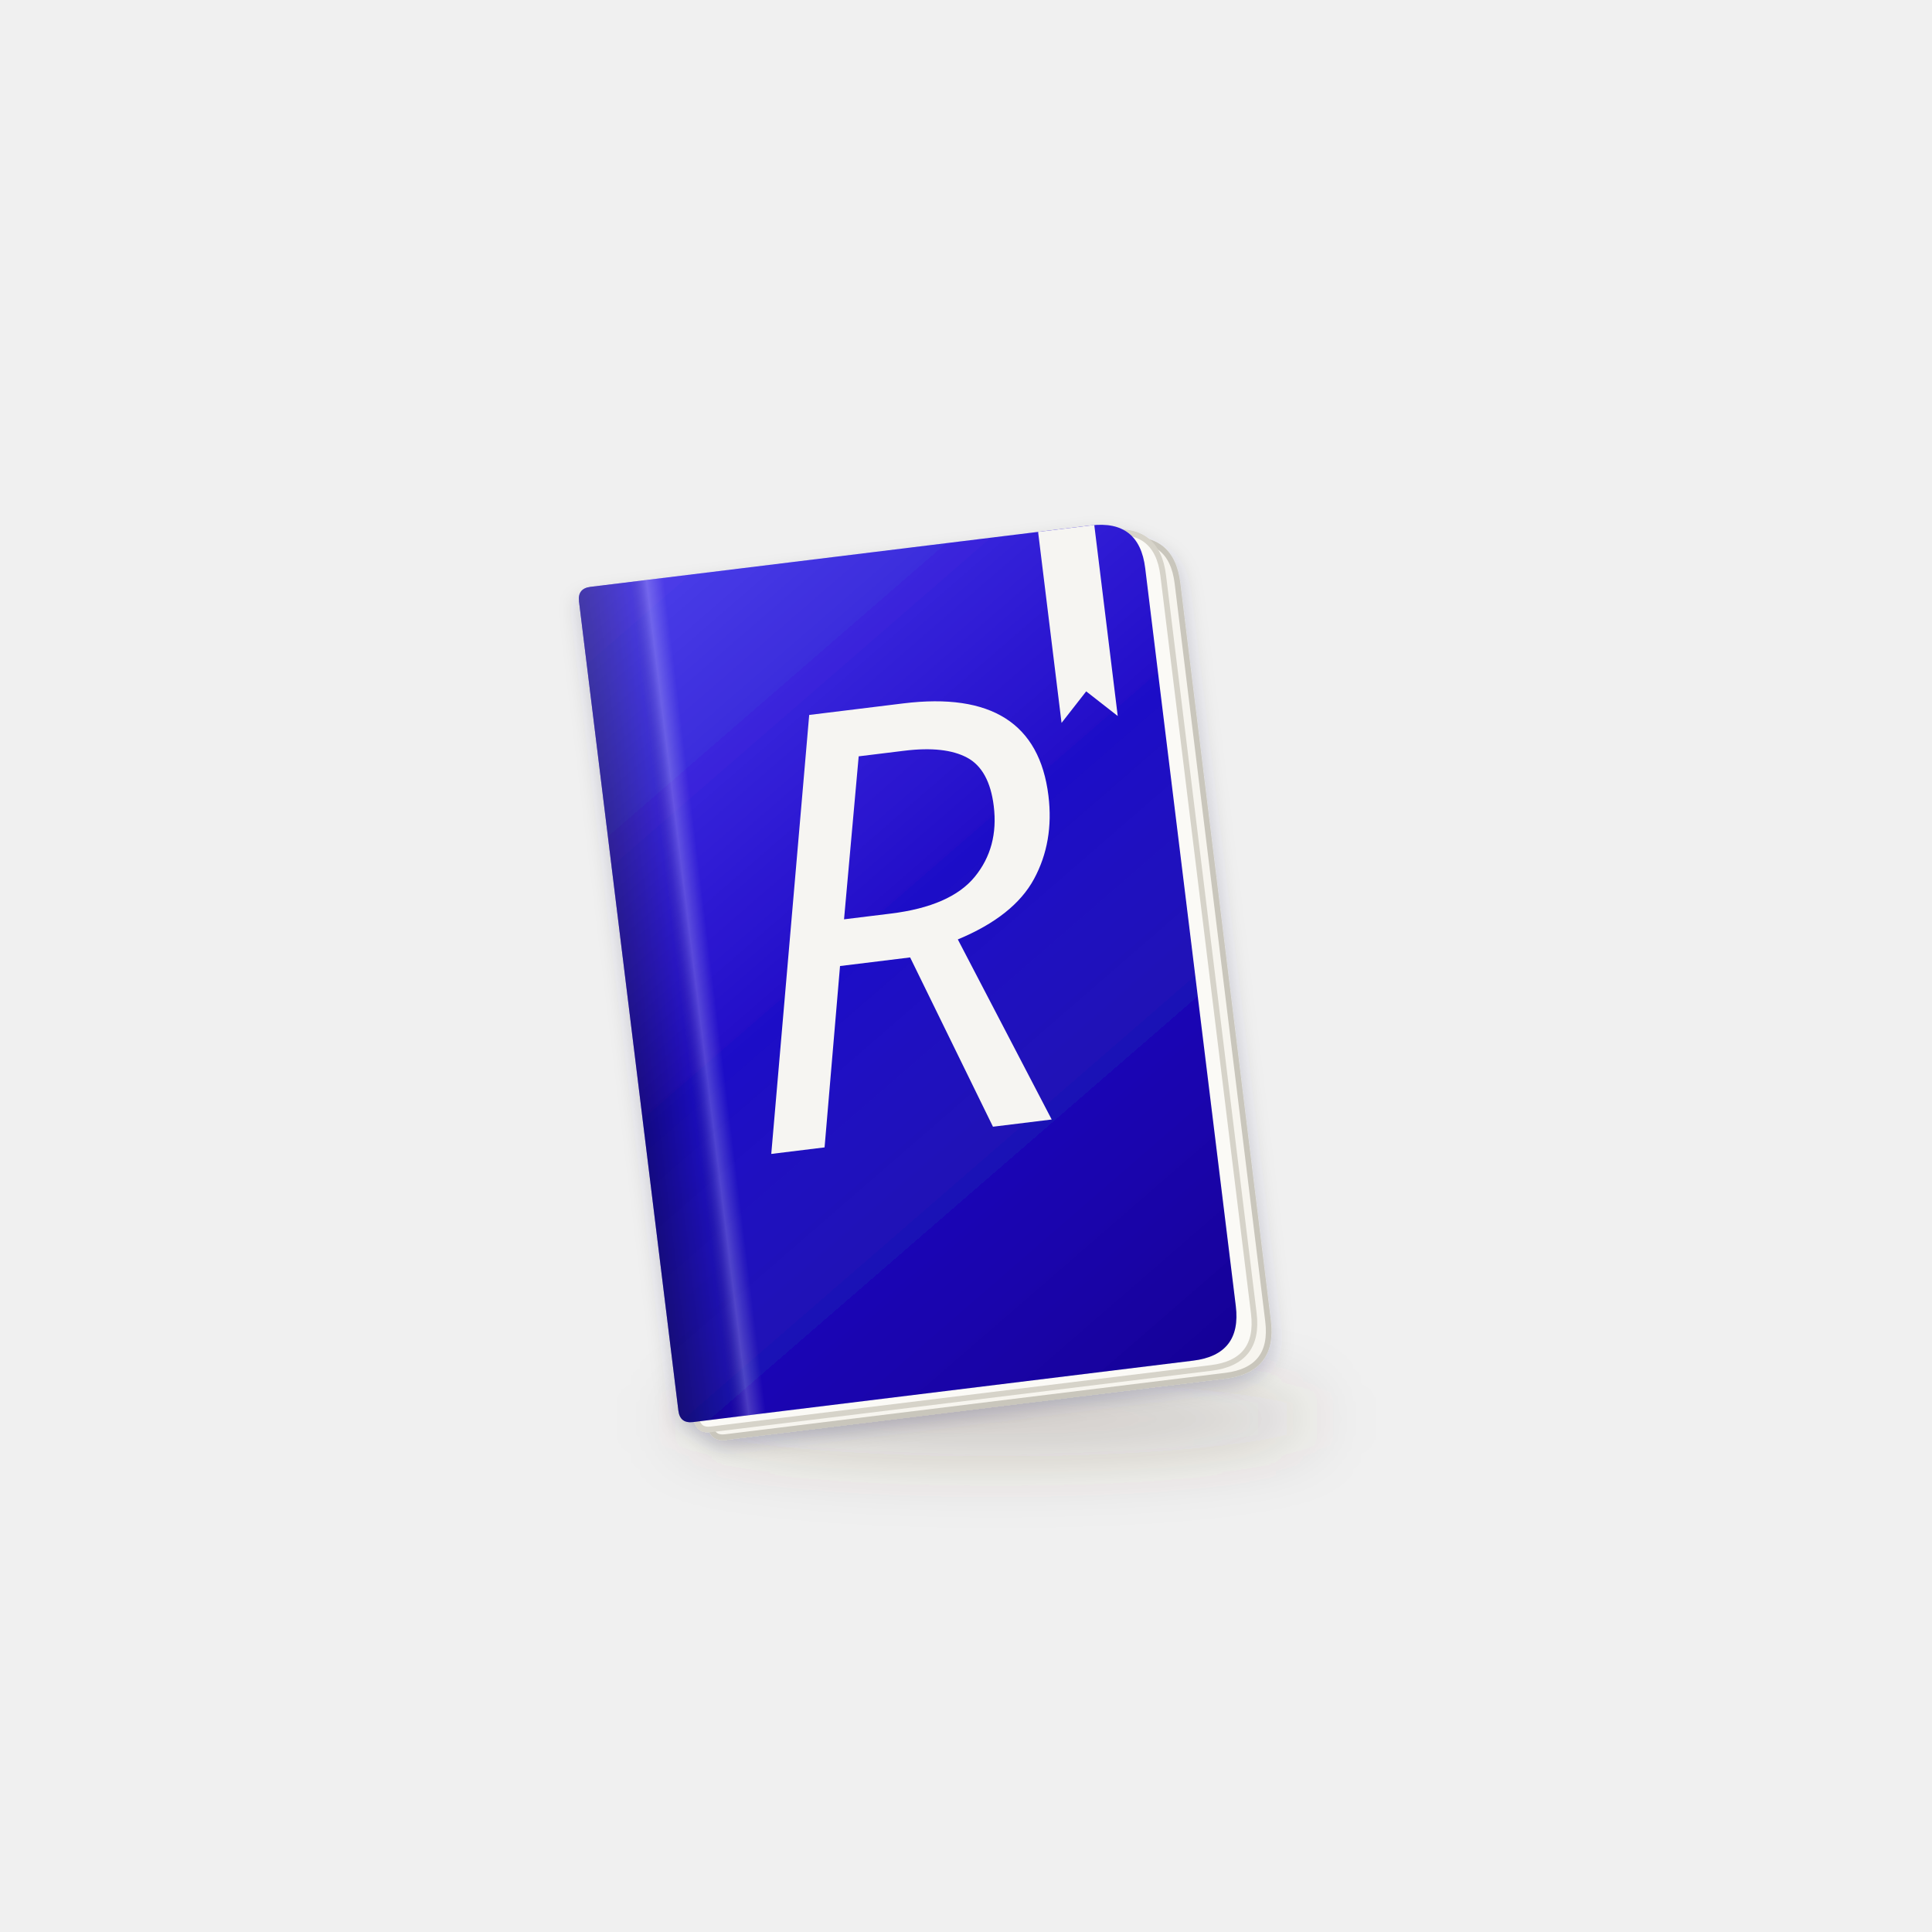
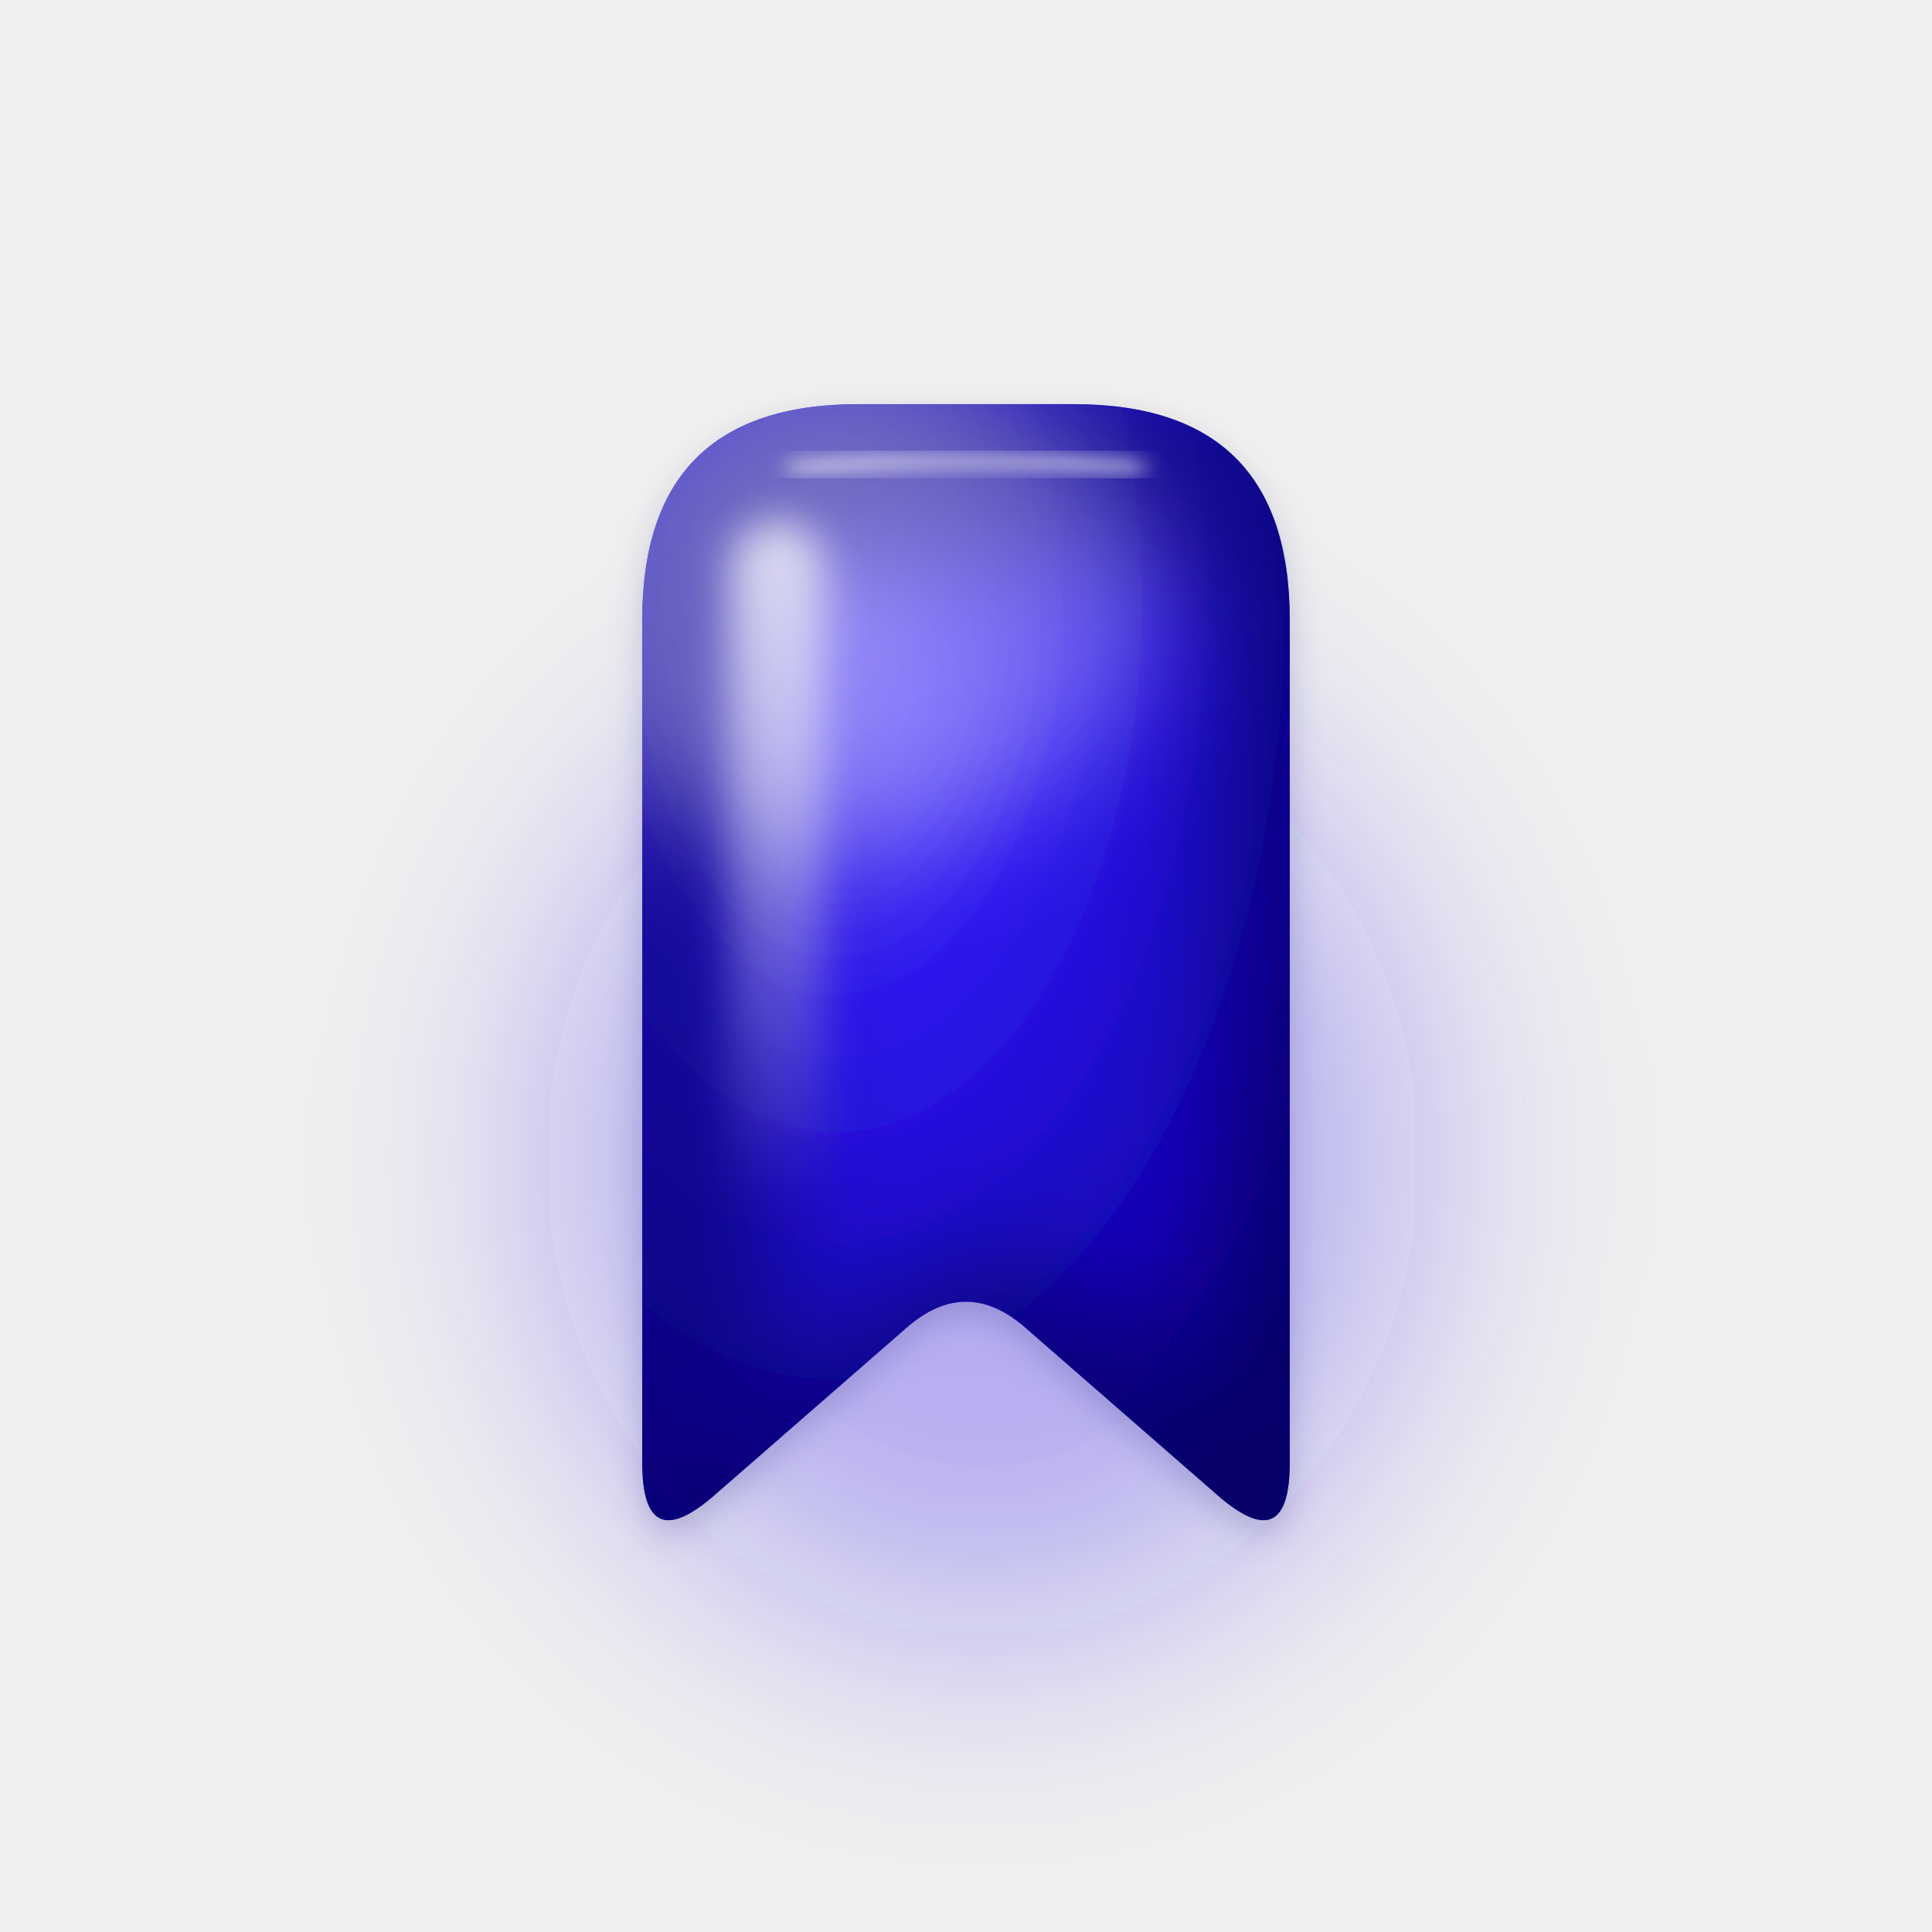
<svg xmlns="http://www.w3.org/2000/svg" viewBox="0 0 1024 1024" width="1024" height="1024">
  <defs>
-     <linearGradient id="bg" x1="0" y1="0" x2="1024" y2="1024" gradientUnits="userSpaceOnUse">
-       <stop offset="0%" stop-color="#FFFDF8" />
-       <stop offset="55%" stop-color="#F8F2E6" />
-       <stop offset="100%" stop-color="#EDE3D0" />
-     </linearGradient>
-     <radialGradient id="glow" cx="0.3" cy="0.22" r="0.7">
-       <stop offset="0%" stop-color="#FFFFFF" stop-opacity="0.9" />
-       <stop offset="100%" stop-color="#FFFFFF" stop-opacity="0" />
+     <radialGradient id="body" cx="0.3" cy="0.18" r="0.95">
+       <stop offset="0%" stop-color="#6B5BFF" />
+       <stop offset="38%" stop-color="#2B17EC" />
+       <stop offset="78%" stop-color="#1604B8" />
+       <stop offset="100%" stop-color="#0C0088" />
    </radialGradient>
-     <linearGradient id="cover" x1="360" y1="290" x2="660" y2="736" gradientUnits="userSpaceOnUse">
-       <stop offset="0%" stop-color="#2A16E6" />
-       <stop offset="100%" stop-color="#1200A2" />
-     </linearGradient>
-     <linearGradient id="spine" x1="360" y1="0" x2="406" y2="0" gradientUnits="userSpaceOnUse">
-       <stop offset="0%" stop-color="#000000" stop-opacity="0.35" />
-       <stop offset="60%" stop-color="#000000" stop-opacity="0.08" />
-       <stop offset="80%" stop-color="#FFFFFF" stop-opacity="0.22" />
+     <linearGradient id="streak" x1="0" y1="0" x2="0" y2="1">
+       <stop offset="0%" stop-color="#FFFFFF" stop-opacity="0.75" />
      <stop offset="100%" stop-color="#FFFFFF" stop-opacity="0" />
    </linearGradient>
-     <linearGradient id="gloss" x1="360" y1="290" x2="660" y2="736" gradientUnits="userSpaceOnUse">
-       <stop offset="0%" stop-color="#FFFFFF" stop-opacity="0.18" />
-       <stop offset="45%" stop-color="#FFFFFF" stop-opacity="0" />
-       <stop offset="100%" stop-color="#000000" stop-opacity="0.08" />
-     </linearGradient>
-     <filter id="shadow" x="-30%" y="-20%" width="160%" height="150%">
-       <feDropShadow dx="0" dy="22" stdDeviation="26" flood-color="#2A1E5A" flood-opacity="0.24" />
-       <feDropShadow dx="0" dy="4" stdDeviation="5" flood-color="#140A50" flood-opacity="0.18" />
+     <clipPath id="clip">
+       <path d="M356.0 340.0 Q356 236 460.0 236.0 L564.0 236.0 Q668 236 668.0 340.0 L668.0 746.0 Q668 792 633.3 761.8 L540.6 681.0 Q512 656 483.4 681.0 L390.7 761.8 Q356 792 356.0 746.0 Z" />
+     </clipPath>
+     <filter id="drop" x="-40%" y="-30%" width="180%" height="170%">
+       <feDropShadow dx="0" dy="34" stdDeviation="36" flood-color="#2A1BA8" flood-opacity="0.30" />
+       <feDropShadow dx="0" dy="6" stdDeviation="8" flood-color="#1A0E6E" flood-opacity="0.18" />
    </filter>
-     <filter id="soft" x="-50%" y="-200%" width="200%" height="500%">
-       <feGaussianBlur stdDeviation="18" />
+     <filter id="b60" x="-60%" y="-60%" width="220%" height="220%">
+       <feGaussianBlur stdDeviation="60" />
+     </filter>
+     <filter id="b28" x="-60%" y="-60%" width="220%" height="220%">
+       <feGaussianBlur stdDeviation="28" />
+     </filter>
+     <filter id="b10" x="-60%" y="-60%" width="220%" height="220%">
+       <feGaussianBlur stdDeviation="10" />
+     </filter>
+     <filter id="b5" x="-60%" y="-60%" width="220%" height="220%">
+       <feGaussianBlur stdDeviation="5" />
    </filter>
  </defs>
-   <ellipse cx="528" cy="752" rx="170" ry="20" fill="#5A4524" fill-opacity="0.22" filter="url(#soft)" />
-   <g transform="rotate(-7 512 742)">
-     <g filter="url(#shadow)">
-       <path d="M383 300 H650 Q676 300 676 326 V720 Q676 746 650 746 H383 Q376 746 376 739 V307 Q376 300 383 300 Z" fill="#F7F5EF" stroke="#C9C6BC" stroke-width="3" />
-       <path d="M376 295 H643 Q669 295 669 321 V715 Q669 741 643 741 H376 Q369 741 369 734 V302 Q369 295 376 295 Z" fill="#FBFAF6" stroke="#D6D3C9" stroke-width="3" />
-       <path d="M367 290 H634 Q660 290 660 316 V710 Q660 736 634 736 H367 Q360 736 360 729 V297 Q360 290 367 290 Z" fill="url(#cover)" />
+   <g transform="translate(512 520) scale(1.1) translate(-512 -514)">
+     <ellipse cx="520" cy="600" rx="210" ry="230" fill="#3524F0" fill-opacity="0.32" filter="url(#b60)" />
+     <g filter="url(#drop)">
+       <path d="M356.0 340.0 Q356 236 460.0 236.0 L564.0 236.0 Q668 236 668.0 340.0 L668.0 746.0 Q668 792 633.3 761.8 L540.6 681.0 Q512 656 483.4 681.0 L390.7 761.8 Q356 792 356.0 746.0 Z" fill="url(#body)" />
    </g>
-     <path d="M367 290 H406 V736 H367 Q360 736 360 729 V297 Q360 290 367 290 Z" fill="url(#spine)" />
-     <path d="M367 290 H634 Q660 290 660 316 V710 Q660 736 634 736 H367 Q360 736 360 729 V297 Q360 290 367 290 Z" fill="url(#gloss)" />
-     <path d="M606 290 H636 V392 L621 377 L606 392 Z" fill="#F6F5F2" />
-     <text x="504" y="600" text-anchor="middle" font-family="Instrument Serif" font-style="italic" font-size="320" fill="#F6F5F2">R</text>
+     <g clip-path="url(#clip)">
+       <path d="M356.0 340.0 Q356 236 460.0 236.0 L564.0 236.0 Q668 236 668.0 340.0 L668.0 746.0 Q668 792 633.3 761.8 L540.6 681.0 Q512 656 483.4 681.0 L390.7 761.8 Q356 792 356.0 746.0 Z" fill="none" stroke="#06004A" stroke-opacity="0.5" stroke-width="96" filter="url(#b28)" transform="translate(16 26)" />
+       <ellipse cx="452" cy="330" rx="150" ry="120" fill="#FFFFFF" fill-opacity="0.32" filter="url(#b28)" />
+       <rect x="398" y="292" width="46" height="330" rx="23" fill="url(#streak)" filter="url(#b10)" />
+       <path d="M430 268 Q512 256 594 268" fill="none" stroke="#FFFFFF" stroke-opacity="0.55" stroke-width="10" stroke-linecap="round" filter="url(#b5)" />
+     </g>
  </g>
</svg>
